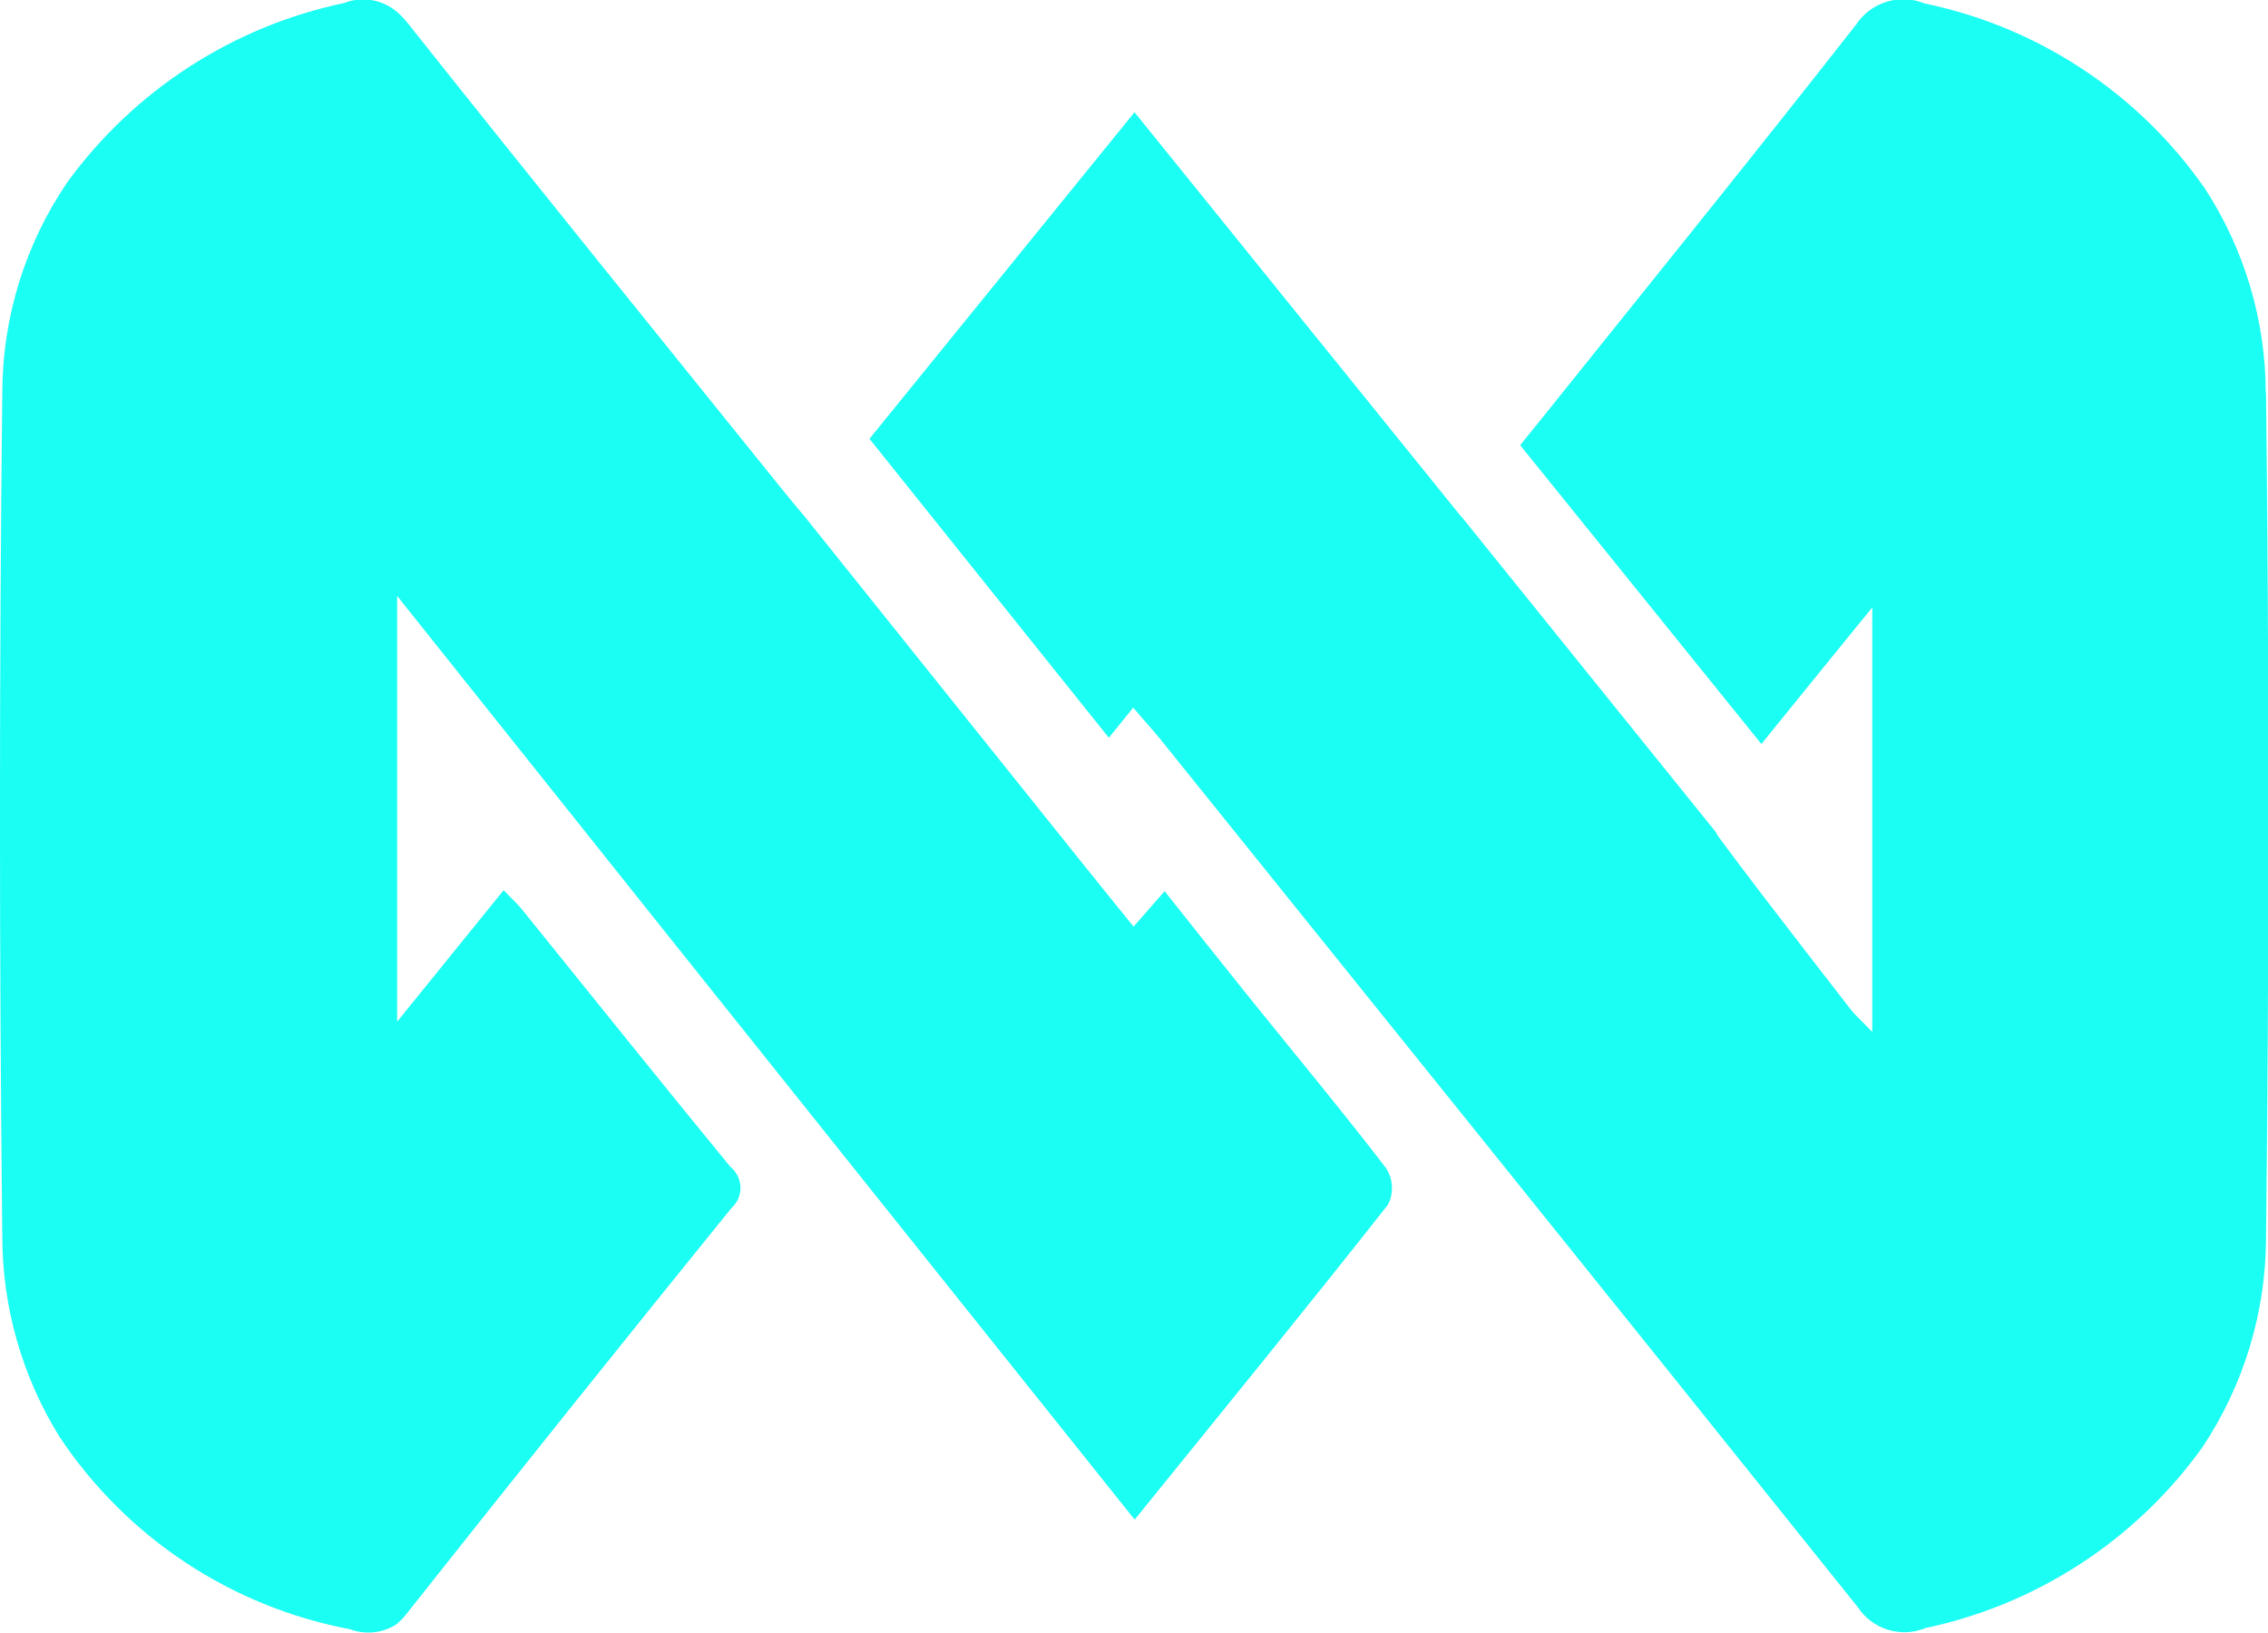
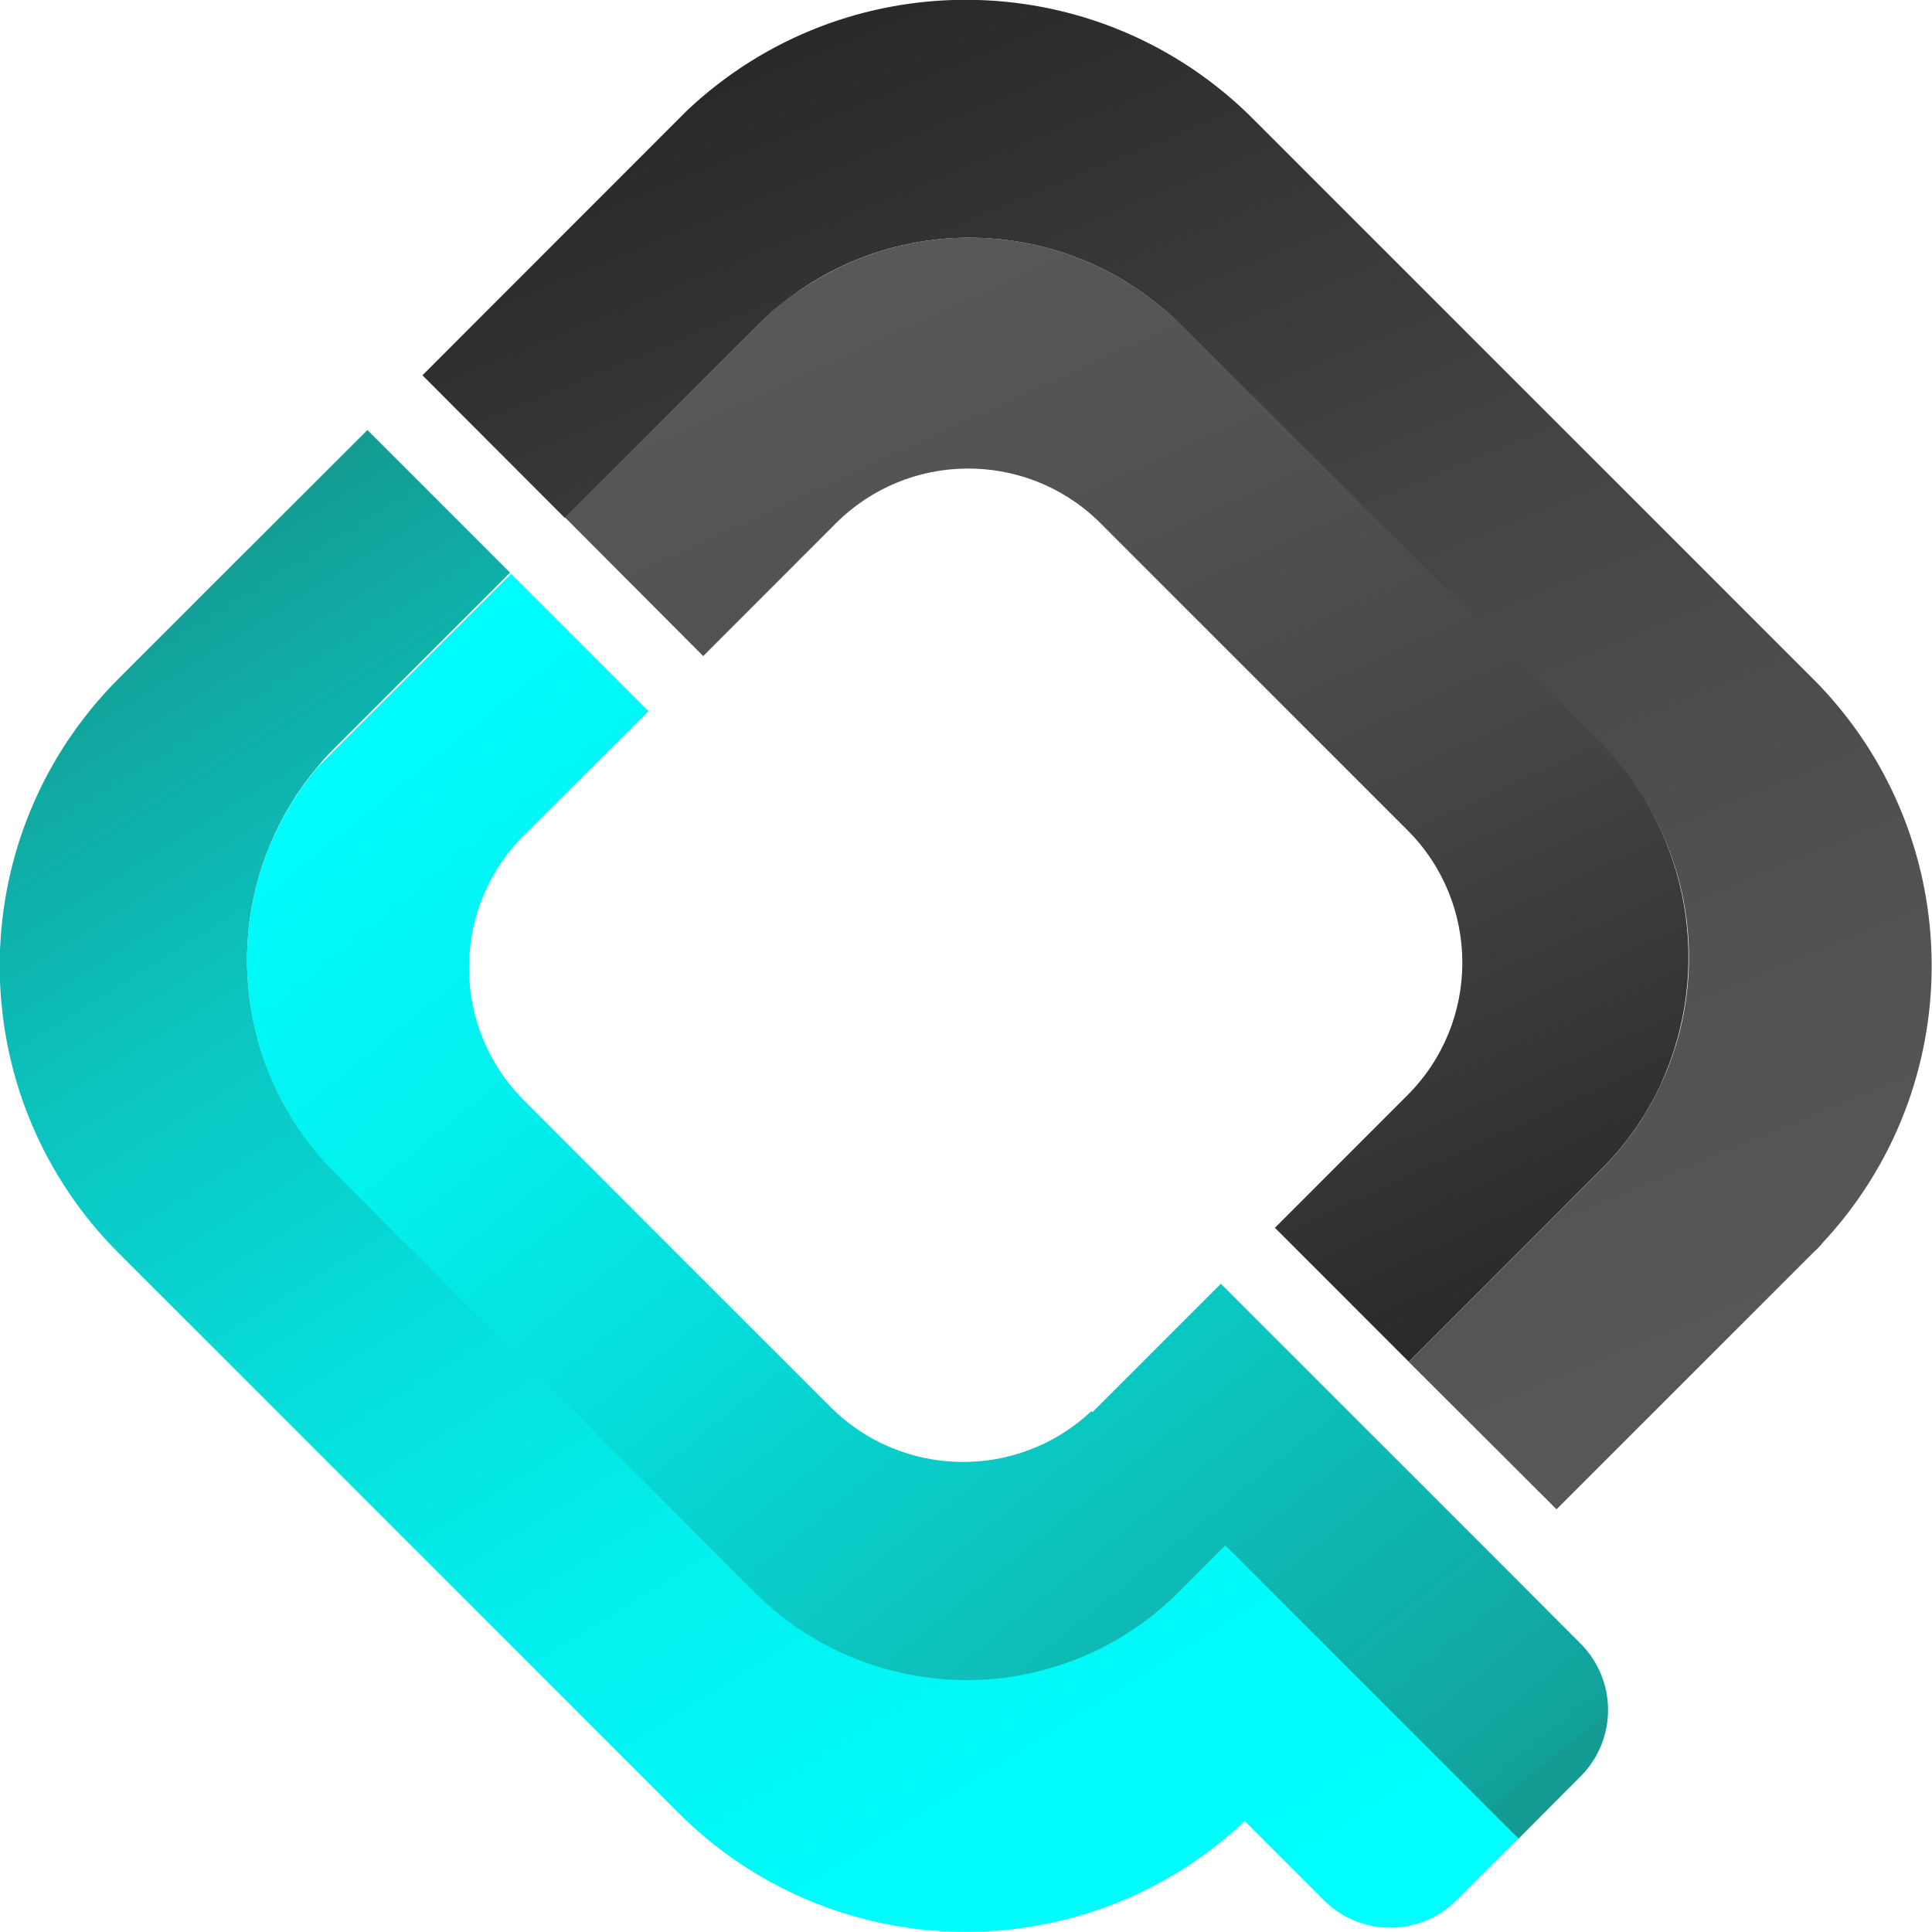
- <svg xmlns="http://www.w3.org/2000/svg" id="Group_183" data-name="Group 183" width="43.426" height="31.255" viewBox="0 0 43.426 31.255">
-   <path id="Path_80" data-name="Path 80" d="M579.4,7.534a7.2,7.2,0,0,0-1.16-3.909A8.69,8.69,0,0,0,572.867.074a1.08,1.08,0,0,0-1.307.4c-1.987,2.537-4.019,5.047-6.036,7.563-.133.165-.265.329-.4.495l4.619,5.721c.6-.745,1.219-1.5,1.88-2.317l.035-.041c.068-.085.137-.17.207-.256v8.126c-.081-.083-.151-.153-.211-.214a2.318,2.318,0,0,1-.212-.229q-.452-.582-.9-1.163c-.541-.7-1.08-1.4-1.607-2.112a.813.813,0,0,1-.068-.111L564,9.9l0,.006c-.407-.506-.816-1.009-1.221-1.511-1.685-2.086-3.346-4.143-5.039-6.238-1.714,2.113-3.388,4.175-5.075,6.253l4.583,5.723c.154-.187.307-.378.466-.576.208.243.368.42.517.6l5.841,7.258q3.763,4.678,7.516,9.364a1.067,1.067,0,0,0,1.3.4,8.758,8.758,0,0,0,5.291-3.449,7.252,7.252,0,0,0,1.226-4.021q.093-8.09,0-16.181Z" transform="translate(-536.017 -0.008)" fill="#1bfef4" />
-   <path id="Path_81" data-name="Path 81" d="M436.274,23.092c-1.574,2-3.184,3.97-4.852,6.033L427.9,24.718c-3.517-4.4-7.03-8.8-10.6-13.279h0v8.152h0c.729-.9,1.36-1.68,2.039-2.517.147.153.263.258.36.378,1.327,1.641,2.644,3.29,3.985,4.922a.515.515,0,0,1,.017.785q-3.14,3.877-6.23,7.781a1.121,1.121,0,0,1-.171.176,0,0,0,0,1,0,0l-.028.023a.993.993,0,0,1-.871.085,8.588,8.588,0,0,1-5.561-3.678,7.284,7.284,0,0,1-1.1-3.828q-.089-8.09,0-16.181a7.183,7.183,0,0,1,1.246-4.02,8.8,8.8,0,0,1,5.3-3.431A1,1,0,0,1,417.3.259a1.7,1.7,0,0,1,.219.233c2.382,3,4.794,5.979,7.2,8.965.106.132.214.26.4.482l5.256,6.561c.318.4.659.815,1.026,1.271.218-.249.374-.428.594-.679.57.717,1.106,1.395,1.648,2.068.867,1.078,1.754,2.142,2.593,3.236a.7.7,0,0,1,.035.7Z" transform="translate(-409.696 -0.029)" fill="#1bfef4" />
-   <line id="Line_49" data-name="Line 49" x2="3.517" y2="4.406" transform="translate(18.208 24.688)" fill="#1bfef4" />
-   <line id="Line_50" data-name="Line 50" x1="1.109" y1="1.394" transform="translate(34.527 18.146)" fill="#1bfef4" />
+ <svg xmlns="http://www.w3.org/2000/svg" xmlns:xlink="http://www.w3.org/1999/xlink" id="g15" width="43.491" height="43.488" viewBox="0 0 43.491 43.488">
+   <defs>
+     <linearGradient id="linear-gradient" x1="0.113" y1="0.085" x2="0.769" y2="1.106" gradientUnits="objectBoundingBox">
+       <stop offset="0" stop-color="#149c94" />
+       <stop offset="0.03" stop-color="#12a19a" />
+       <stop offset="0.22" stop-color="#0cc3be" />
+       <stop offset="0.42" stop-color="#06ddda" />
+       <stop offset="0.61" stop-color="#03f0ee" />
+       <stop offset="0.81" stop-color="#00fbfa" />
+       <stop offset="1" stop-color="aqua" />
+     </linearGradient>
+     <linearGradient id="linear-gradient-2" x1="0.325" y1="-0.007" x2="0.742" y2="1.004" gradientUnits="objectBoundingBox">
+       <stop offset="0" stop-color="#292927" />
+       <stop offset="0.04" stop-color="#2c2c2a" />
+       <stop offset="0.4" stop-color="#444442" />
+       <stop offset="0.73" stop-color="#525251" />
+       <stop offset="1" stop-color="#585857" />
+     </linearGradient>
+     <linearGradient id="linear-gradient-3" x1="0.856" y1="1.023" x2="0.045" y2="0.099" gradientUnits="objectBoundingBox">
+       <stop offset="0" stop-color="#149c94" />
+       <stop offset="0" stop-color="#12a19a" />
+       <stop offset="0.31" stop-color="#0cc3be" />
+       <stop offset="0.539" stop-color="#06ddda" />
+       <stop offset="0.729" stop-color="#03f0ee" />
+       <stop offset="0.929" stop-color="#00fbfa" />
+       <stop offset="1" stop-color="aqua" />
+     </linearGradient>
+     <linearGradient id="linear-gradient-4" x1="0.766" y1="0.993" x2="0.308" y2="-0.003" xlink:href="#linear-gradient-2" />
+   </defs>
+   <path id="path12" d="M103.784,46.3l-1.4,1.394a2.114,2.114,0,0,1-2.991,0l-1.779-1.779,0,0a9.15,9.15,0,0,1-12.6-.041c-.051-.049-.1-.1-.15-.148l-9.52-9.52-3.073-3.073-.148-.15a9.15,9.15,0,0,1-.04-12.6l.188-.193,2.7-2.7L77.866,14.6l3.211,3.211L78.186,20.7l-1.051,1.051c-.142.142-.277.289-.4.441a6.686,6.686,0,0,0-1.069,1.766,6.754,6.754,0,0,0,1.473,7.354l1.553,1.553,3.224,3.223,3.222,3.223,1.438,1.437a6.751,6.751,0,0,0,9.559,0l1.051-1.05,6.6,6.6Z" transform="translate(-69.595 -4.92)" fill="url(#linear-gradient)" />
+   <path id="path13" d="M115.432,28.01c-.064.07-.13.138-.2.2l-5.766,5.766L106.183,30.7l-.042-.042,4.325-4.326a6.756,6.756,0,0,0,0-9.559l-1.437-1.438-3.223-3.222-3.223-3.224-1.553-1.553a6.75,6.75,0,0,0-9.126-.4c-.149.124-.293.257-.433.4l-4.326,4.326L83.936,8.448,89.7,2.681l.1-.1q.05-.048.1-.1a9.144,9.144,0,0,1,12.586.049c.051.049.1.1.15.148l12.594,12.594.148.15a9.148,9.148,0,0,1,.05,12.585Z" transform="translate(-74.427 0)" fill="url(#linear-gradient-2)" />
+   <path id="path14" d="M108,46.552l-1.394,1.4-6.6-6.6L98.958,42.4a6.749,6.749,0,0,1-9.559,0l-1.438-1.437-3.222-3.223-3.224-3.223-1.553-1.553a6.752,6.752,0,0,1-.4-9.119l1.473-1.473,2.891-2.891,3.092,3.092L84.123,25.46l0,0a4.219,4.219,0,0,0,.091,5.872L87.679,34.8,90.9,38.019l.218.218a4.217,4.217,0,0,0,5.872.091l.023.024,2.891-2.891,2.994,2.994.042.042,3.285,3.285L108,43.561a2.114,2.114,0,0,1,0,2.991Z" transform="translate(-72.421 -6.563)" fill="url(#linear-gradient-3)" />
+   <path id="path15" d="M113.452,27.117a6.738,6.738,0,0,1-1.353,1.931l-4.325,4.326-3.015-3.015,2.984-2.985a4.219,4.219,0,0,0,0-5.966l-.218-.218L104.3,17.966l-3.223-3.223-.239-.24-.077-.076a4.218,4.218,0,0,0-5.888.076L91.89,17.489h0l-3.107-3.117,4.664-4.659A7.554,7.554,0,0,1,95.036,8.7a6.752,6.752,0,0,1,7.628,1.352l1.553,1.553,3.239,3.216q2.314,2.345,4.666,4.652a6.875,6.875,0,0,1,1.329,7.643Z" transform="translate(-76.06 -2.72)" fill="url(#linear-gradient-4)" />
</svg>
